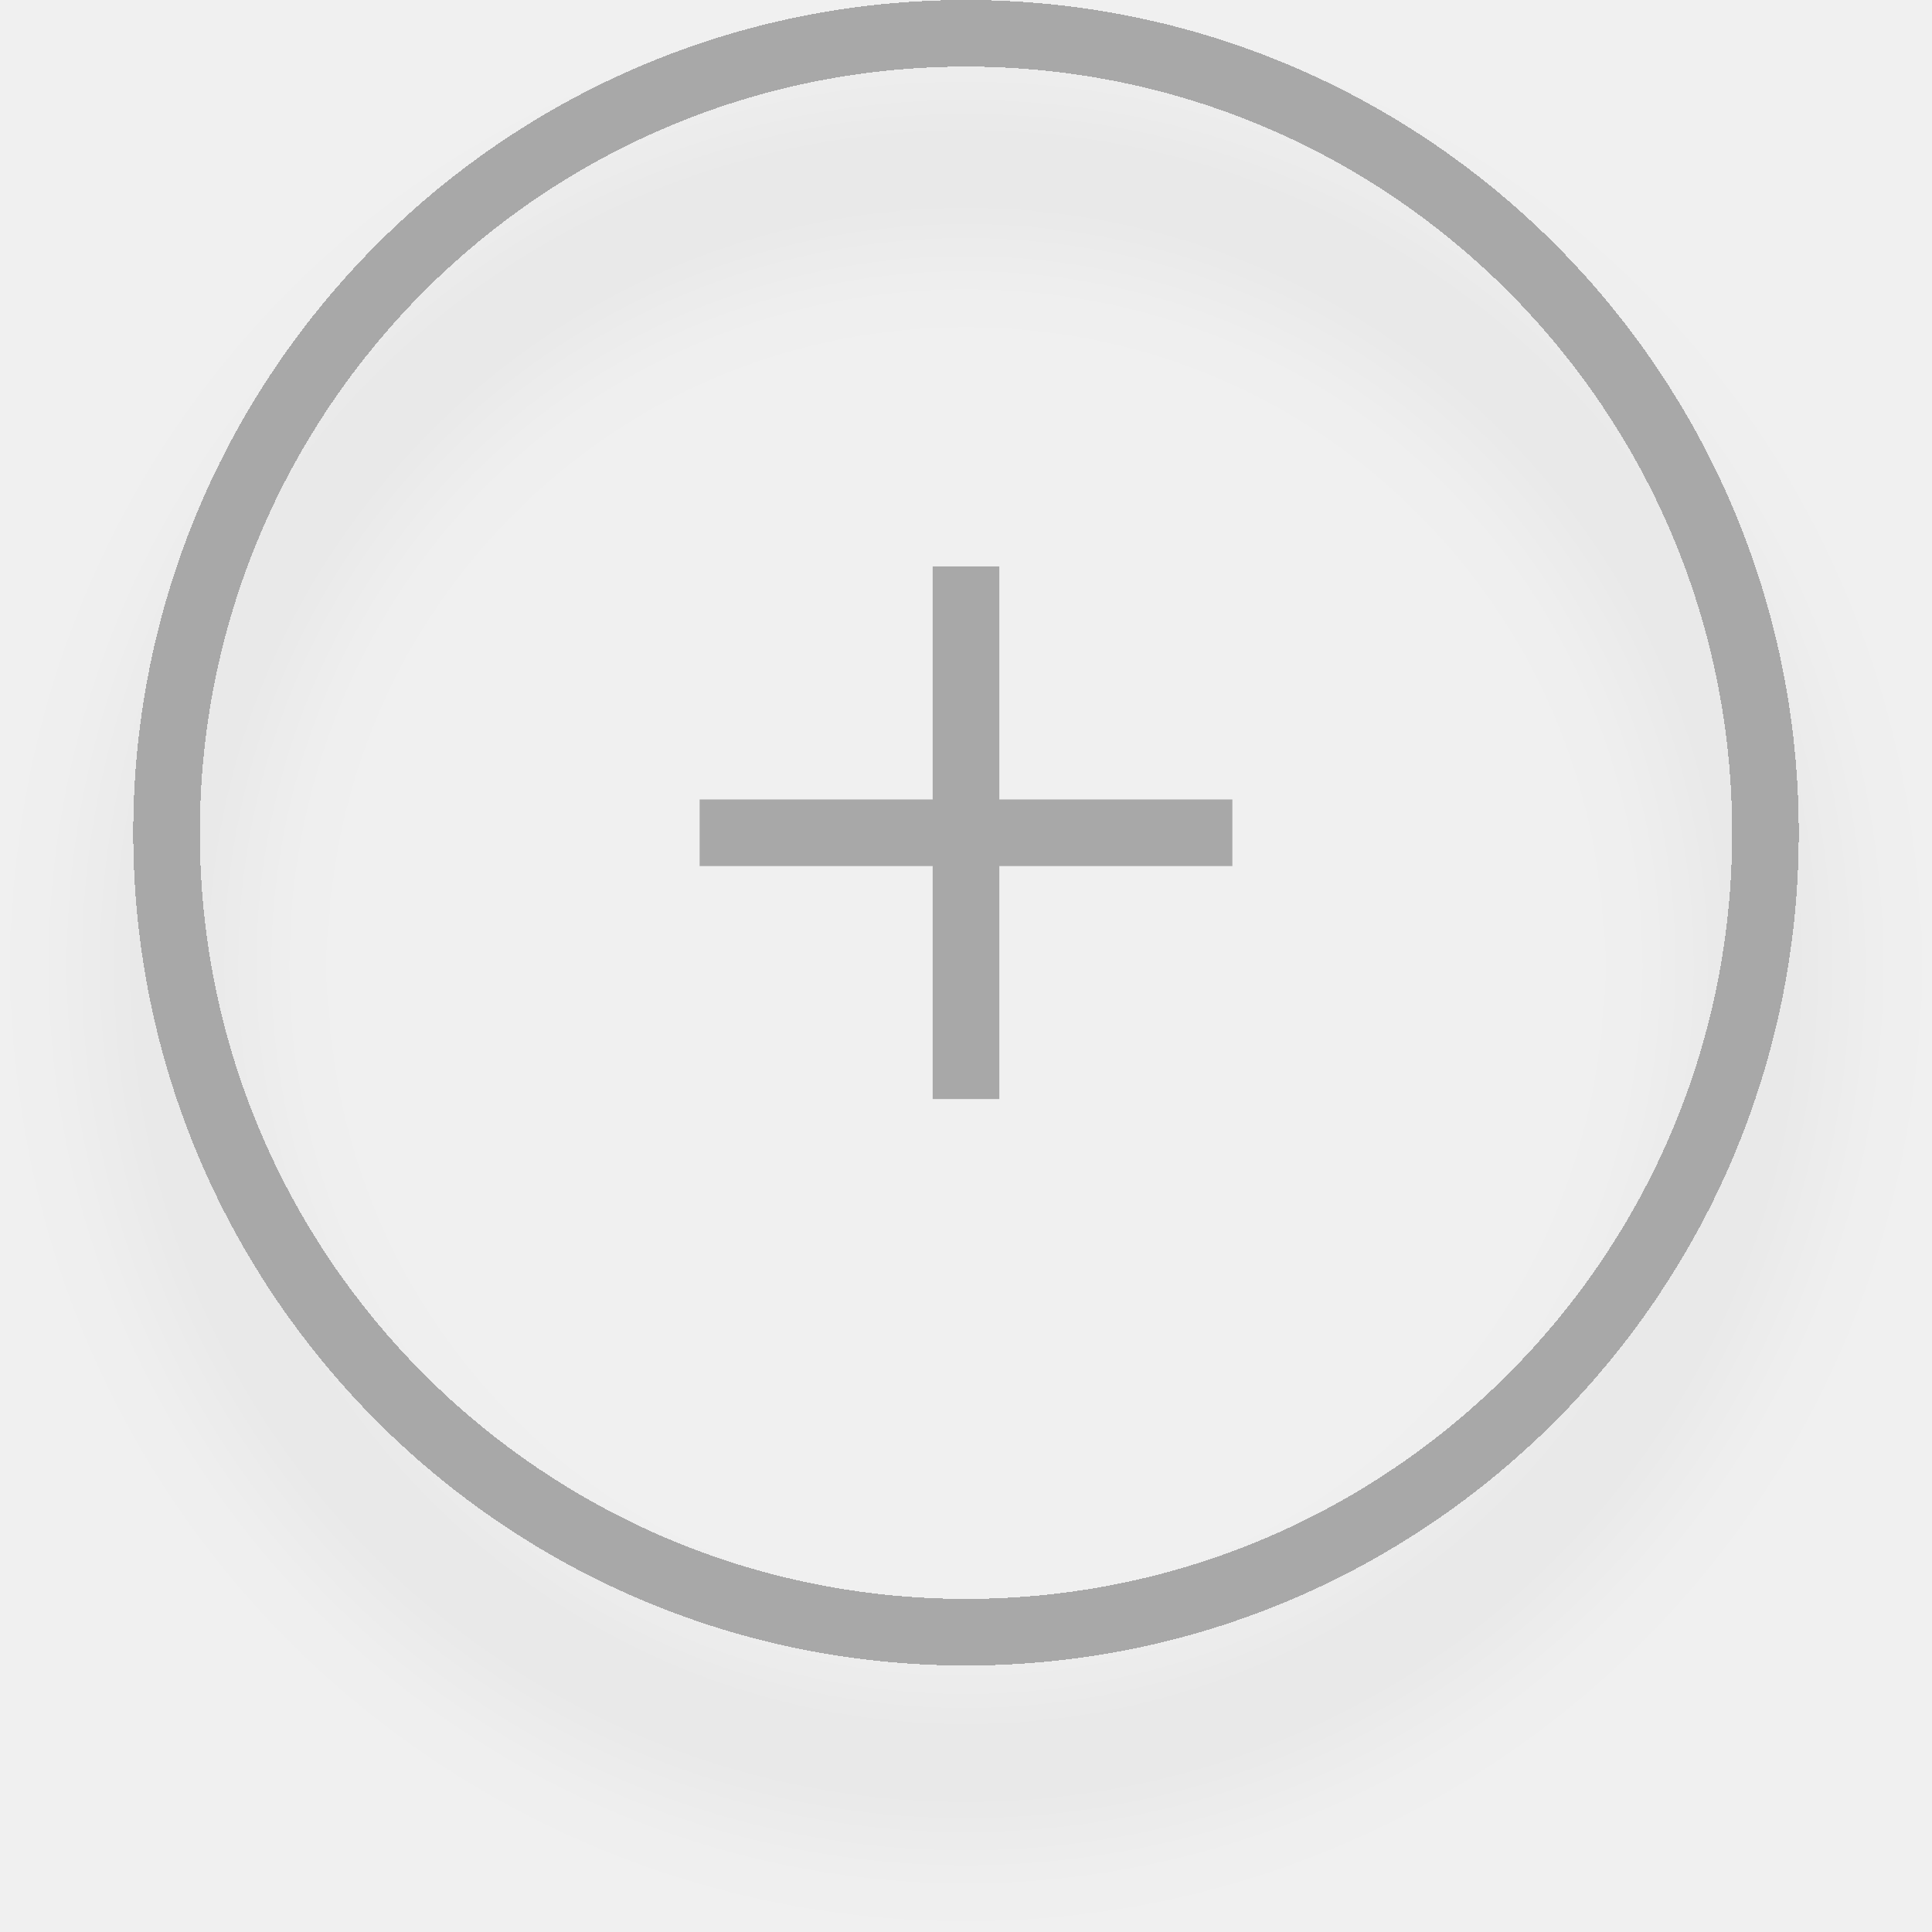
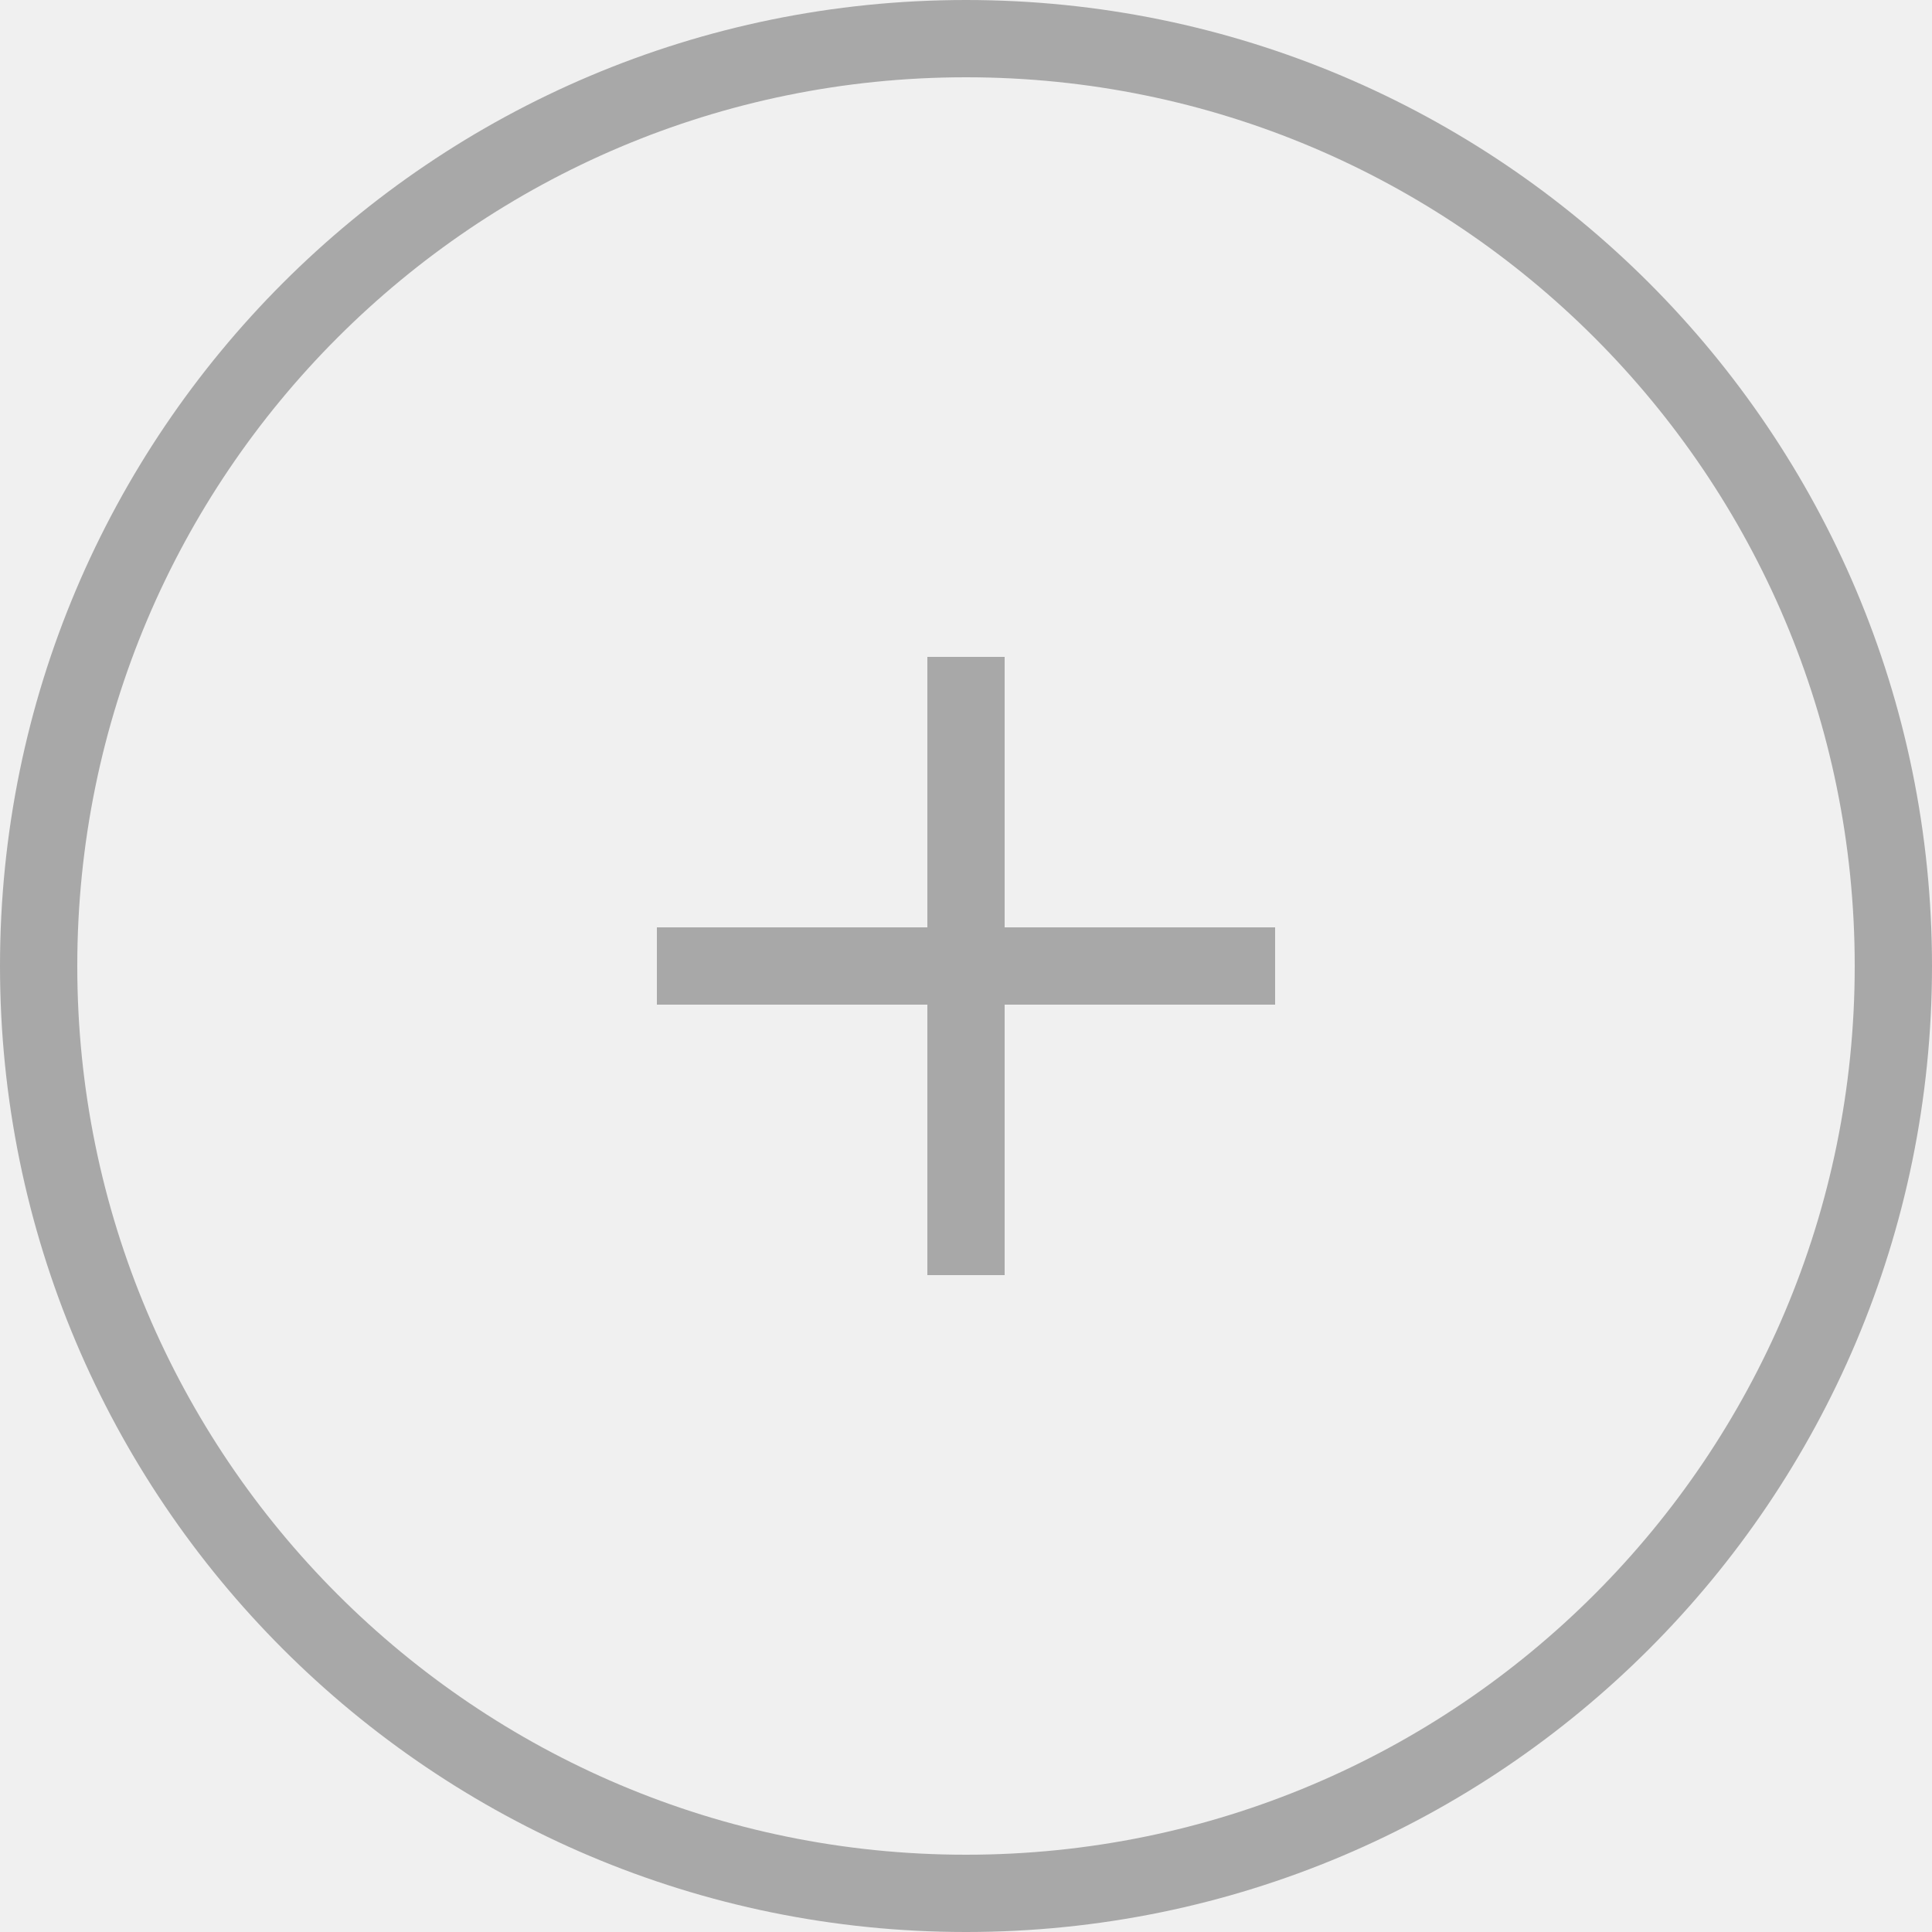
- <svg xmlns="http://www.w3.org/2000/svg" width="58" height="58" fill="none">
-   <g opacity=".3" filter="url(#a)">
-     <circle cx="29" cy="25" r="24" stroke="#000" stroke-width="2" shape-rendering="crispEdges" />
-   </g>
-   <g opacity=".3" clip-path="url(#b)">
-     <path d="M37 24h-7v-7h-2v7h-7v2h7v7h2v-7h7v-2Z" fill="#000" />
+ <svg xmlns="http://www.w3.org/2000/svg" width="50" height="50" fill="none">
+   <circle opacity=".3" cx="25" cy="25" r="24" stroke="#000" stroke-width="2" />
+   <g opacity=".3" clip-path="url(#a)">
+     <path d="M33 24h-7v-7h-2v7h-7v2h7v7h2v-7h7v-2Z" fill="#000" />
  </g>
  <defs>
-     <clipPath id="b">
-       <path fill="#fff" transform="translate(21 17)" d="M0 0h16v16H0z" />
+     <clipPath id="a">
+       <path fill="#fff" d="M17 17h16v16H17z" />
    </clipPath>
-     <filter id="a" x="0" y="0" width="58" height="58" filterUnits="userSpaceOnUse" color-interpolation-filters="sRGB">
-       <feFlood flood-opacity="0" result="BackgroundImageFix" />
-       <feColorMatrix in="SourceAlpha" values="0 0 0 0 0 0 0 0 0 0 0 0 0 0 0 0 0 0 127 0" result="hardAlpha" />
-       <feOffset dy="4" />
-       <feGaussianBlur stdDeviation="2" />
-       <feComposite in2="hardAlpha" operator="out" />
-       <feColorMatrix values="0 0 0 0 0 0 0 0 0 0 0 0 0 0 0 0 0 0 0.25 0" />
-       <feBlend in2="BackgroundImageFix" result="effect1_dropShadow_28528_601" />
-       <feBlend in="SourceGraphic" in2="effect1_dropShadow_28528_601" result="shape" />
-     </filter>
  </defs>
</svg>
